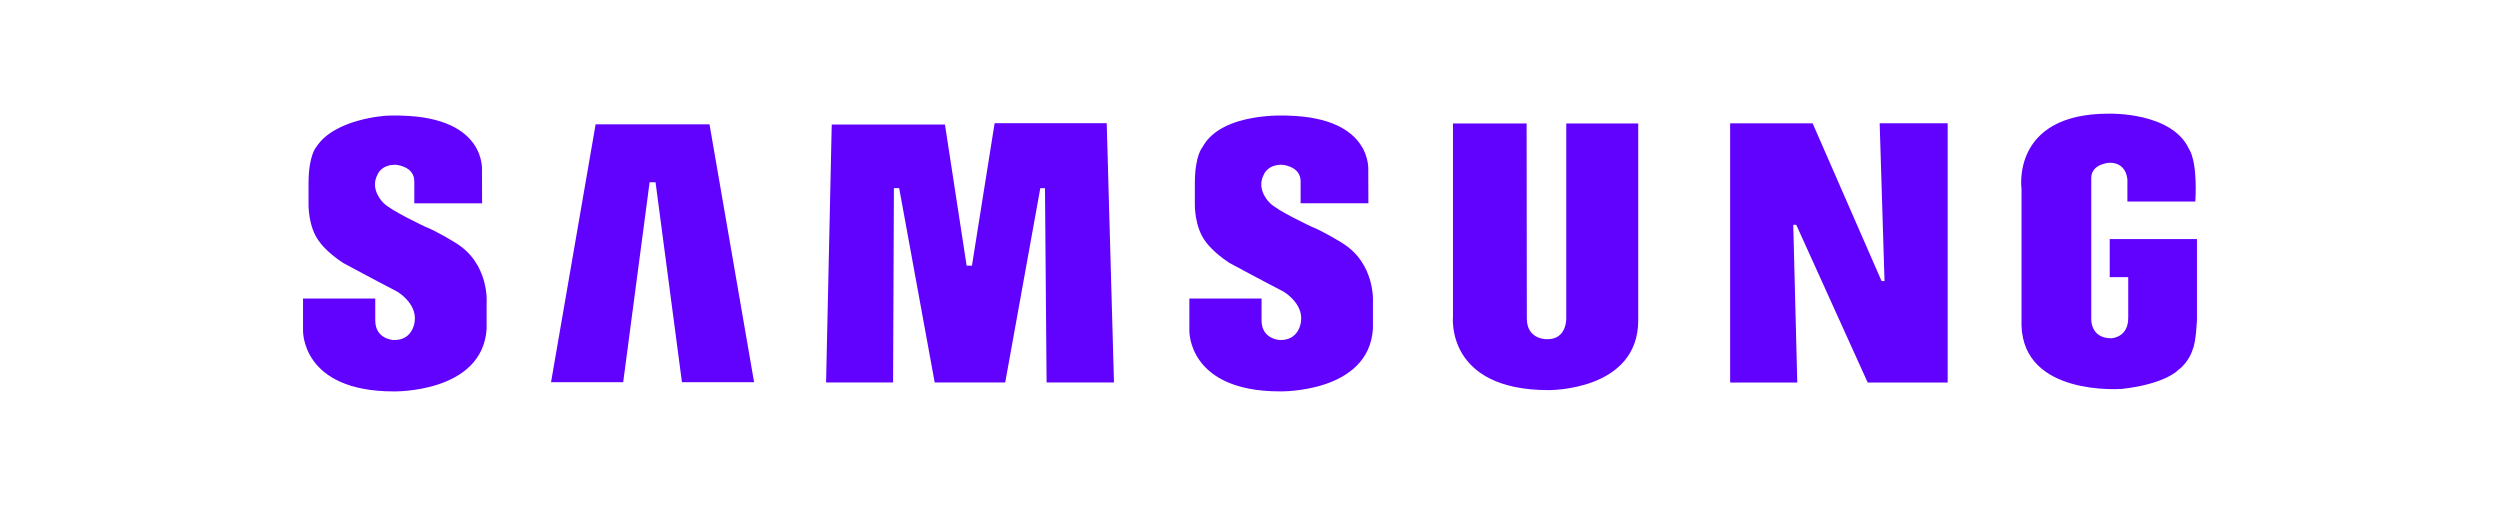
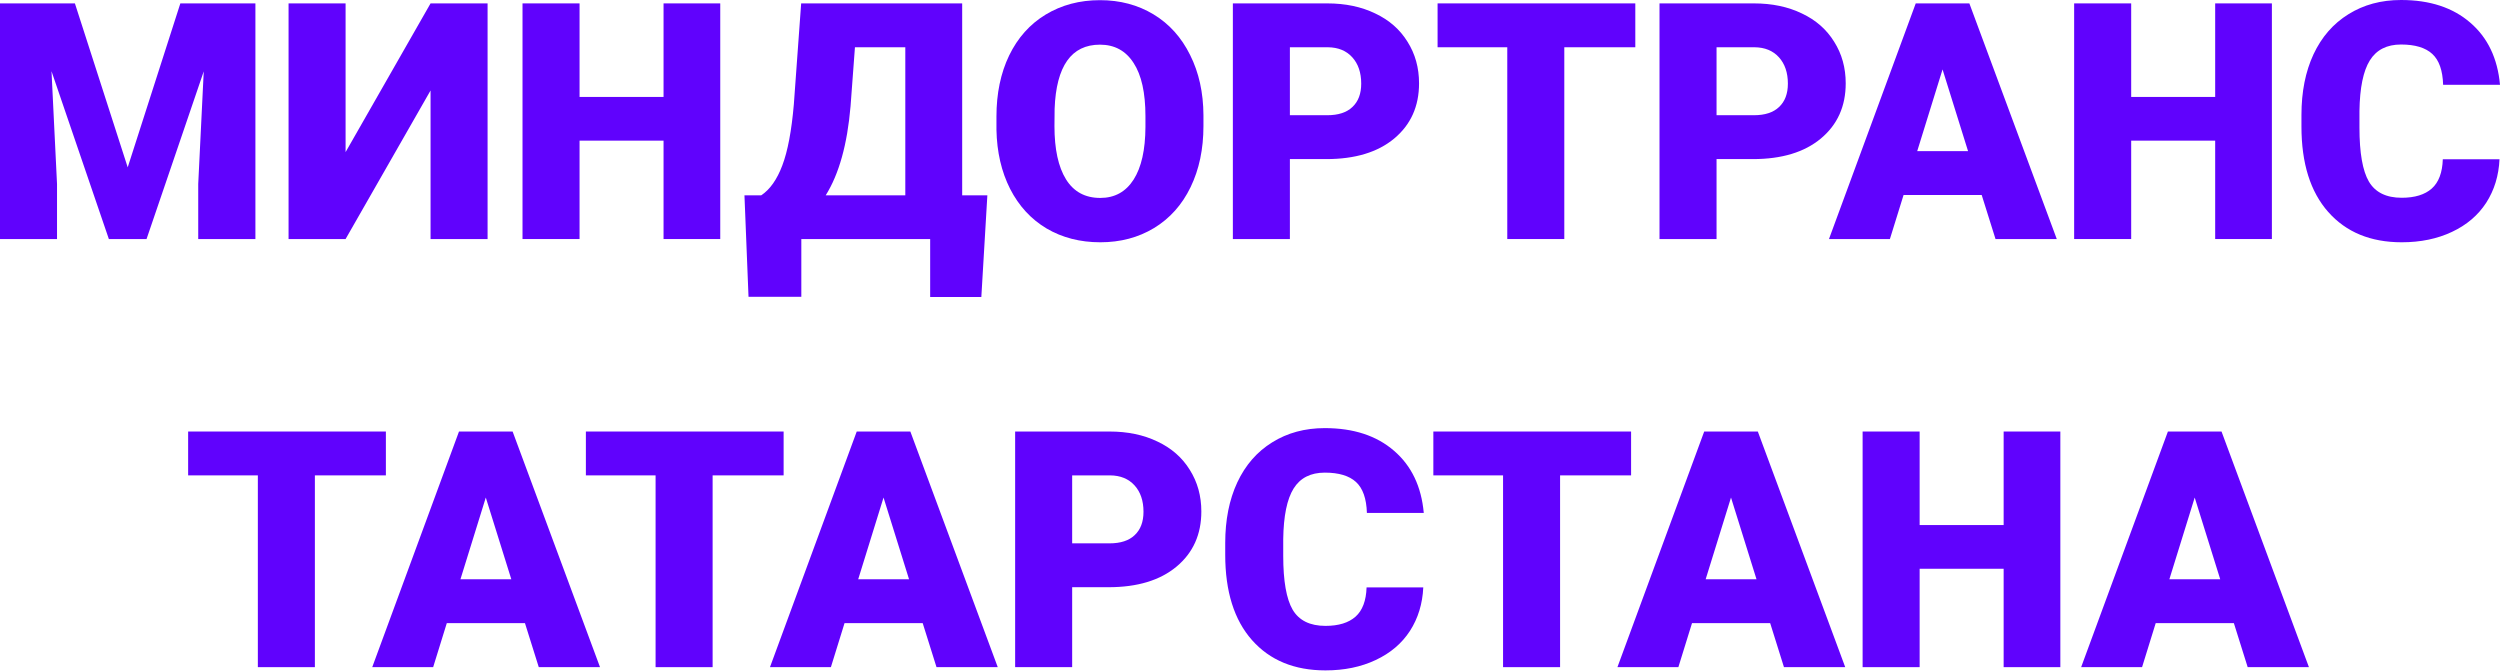
- <svg xmlns="http://www.w3.org/2000/svg" width="198" height="40" viewBox="0 0 198 40" fill="none">
-   <path fill-rule="evenodd" clip-rule="evenodd" d="M106.254 19.216C106.254 19.216 104.795 18.312 103.893 17.962C103.893 17.962 101.099 16.665 100.545 16.048C100.545 16.048 99.457 15.021 100.094 13.827C100.094 13.827 100.361 13.046 101.511 13.046C101.511 13.046 103.009 13.128 103.009 14.361V16.101H108.377L108.367 13.539C108.367 13.539 108.78 9.344 102.045 9.159C102.045 9.159 96.747 8.81 95.228 11.668C95.228 11.668 94.632 12.306 94.632 14.526V16.131C94.632 16.131 94.571 17.982 95.515 19.174C95.515 19.174 96.048 19.956 97.362 20.819C97.362 20.819 100.031 22.259 101.633 23.083C101.633 23.083 103.25 24.007 103.037 25.479C103.037 25.479 102.905 26.989 101.344 26.927C101.344 26.927 99.916 26.863 99.916 25.382V23.643H94.197V26.169C94.197 26.169 94.037 30.998 101.386 30.998C101.386 30.998 108.408 31.14 108.736 26.042V23.986C108.735 23.986 108.984 20.861 106.254 19.216ZM78.774 9.76L76.977 21.042H76.557L74.84 9.861H65.874L65.425 30.293H70.733L70.797 14.899H71.214L74.028 30.29H79.613L82.392 14.904H82.762L82.89 30.293H88.227L87.652 9.76H78.774ZM47.173 9.846L43.642 30.269H49.356L51.449 14.434H51.919L54.01 30.269H59.724L56.193 9.846H47.173ZM167.09 18.934V21.947H168.556V25.181C168.556 26.762 167.207 26.791 167.207 26.791C165.567 26.791 165.628 25.289 165.628 25.289V14.103C165.628 12.95 167.084 12.888 167.084 12.888C168.481 12.888 168.49 14.263 168.49 14.263V15.964H173.871C174.047 12.643 173.386 11.84 173.386 11.84C172.051 8.838 167.002 9.002 167.002 9.002C159.242 9.002 160.104 14.965 160.104 14.965V25.781C160.27 31.375 167.916 30.806 168.045 30.802C171.446 30.425 172.473 29.342 172.473 29.342C173.419 28.639 173.662 27.664 173.662 27.664C173.933 27.097 174 25.289 174 25.289V18.934H167.09ZM149.254 22.259H149.02L143.56 9.766H137.027V30.294H142.344L142.026 17.804H142.263L147.92 30.294H154.255V9.764H148.87L149.254 22.259ZM124.048 25.179C124.048 25.179 124.125 26.864 122.565 26.864C122.565 26.864 120.925 26.953 120.925 25.222L120.908 9.778H115.076V25.099C115.076 25.099 114.478 30.897 122.647 30.897C122.647 30.897 129.747 30.982 129.747 25.365V9.779H124.048V25.179ZM36.055 19.216C36.055 19.216 34.598 18.312 33.694 17.963C33.694 17.963 30.903 16.667 30.349 16.049C30.349 16.049 29.26 15.02 29.899 13.829C29.899 13.829 30.165 13.048 31.314 13.048C31.314 13.048 32.813 13.129 32.813 14.362V16.102H38.182L38.172 13.539C38.172 13.539 38.582 9.344 31.849 9.16C31.849 9.16 31.342 9.127 30.598 9.165C30.598 9.165 26.519 9.384 25.061 11.625C25.052 11.642 25.04 11.654 25.032 11.669C25.032 11.669 24.436 12.306 24.436 14.527V16.132C24.436 16.132 24.375 17.983 25.319 19.175C25.319 19.175 25.853 19.957 27.167 20.82C27.167 20.82 29.835 22.259 31.437 23.084C31.437 23.084 33.055 24.006 32.841 25.48C32.841 25.48 32.709 26.99 31.148 26.928C31.148 26.928 29.721 26.864 29.721 25.383V23.643H24V26.171C24 26.171 23.84 31 31.189 31C31.189 31 38.21 31.142 38.541 26.044V23.989C38.541 23.988 38.786 20.861 36.055 19.216Z" fill="#6002FD" />
+ <svg xmlns="http://www.w3.org/2000/svg" width="179" height="48" viewBox="0 0 179 48" fill="none">
+   <path d="M5.363 0.243L9.144 11.982L12.913 0.243H18.287V17.115H14.193V13.175L14.588 5.11L10.493 17.115H7.794L3.688 5.099L4.083 13.175V17.115H0V0.243H5.363Z" fill="#6002FD" />
+   <path d="M30.828 0.243H34.911V17.115H30.828V6.478L24.744 17.115H20.661V0.243H24.744V10.892L30.828 0.243Z" fill="#6002FD" />
+   <path d="M51.57 17.115H47.51V10.07H41.496V17.115H37.412V0.243H41.496V6.941H47.51V0.243H51.57V17.115Z" fill="#6002FD" />
+   <path d="M70.264 21.263H66.6V17.115H57.375V21.252H53.594L53.303 13.986H54.502C55.13 13.569 55.634 12.855 56.014 11.843C56.402 10.823 56.677 9.363 56.84 7.462L57.363 0.243H68.892V13.986H70.695L70.264 21.263ZM59.12 13.986H64.82V3.384H61.214L60.9 7.602C60.667 10.336 60.074 12.464 59.12 13.986Z" fill="#6002FD" />
+   <path d="M86.167 9.027C86.167 10.672 85.861 12.128 85.248 13.395C84.635 14.662 83.763 15.639 82.631 16.327C81.506 17.007 80.222 17.347 78.78 17.347C77.338 17.347 76.058 17.018 74.941 16.362C73.824 15.697 72.952 14.751 72.324 13.523C71.703 12.294 71.377 10.885 71.346 9.293V8.343C71.346 6.69 71.649 5.234 72.254 3.975C72.867 2.708 73.739 1.73 74.871 1.043C76.011 0.355 77.306 0.012 78.757 0.012C80.192 0.012 81.471 0.351 82.596 1.031C83.72 1.711 84.593 2.681 85.213 3.94C85.841 5.191 86.159 6.628 86.167 8.25V9.027ZM82.014 8.32C82.014 6.644 81.731 5.373 81.165 4.508C80.606 3.635 79.804 3.198 78.757 3.198C76.709 3.198 75.627 4.728 75.511 7.787L75.499 9.027C75.499 10.68 75.775 11.951 76.325 12.839C76.876 13.727 77.694 14.172 78.78 14.172C79.811 14.172 80.606 13.735 81.165 12.862C81.723 11.989 82.006 10.734 82.014 9.096V8.32Z" fill="#6002FD" />
+   <path d="M92.356 11.391V17.115H88.273V0.243H95.032C96.327 0.243 97.471 0.483 98.463 0.962C99.464 1.433 100.235 2.109 100.778 2.99C101.329 3.863 101.604 4.855 101.604 5.968C101.604 7.613 101.011 8.93 99.825 9.919C98.646 10.9 97.025 11.391 94.962 11.391H92.356ZM92.356 8.25H95.032C95.823 8.25 96.424 8.053 96.835 7.659C97.254 7.265 97.463 6.709 97.463 5.991C97.463 5.203 97.25 4.573 96.823 4.102C96.397 3.631 95.815 3.391 95.078 3.384H92.356V8.25Z" fill="#6002FD" />
+   <path d="M117.088 3.384H112.004V17.115H107.921V3.384H102.931V0.243H117.088V3.384Z" fill="#6002FD" />
+   <path d="M122.905 11.391V17.115H118.821V0.243H125.58C126.876 0.243 128.019 0.483 129.012 0.962C130.013 1.433 130.784 2.109 131.327 2.99C131.878 3.863 132.153 4.855 132.153 5.968C132.153 7.613 131.56 8.93 130.373 9.919C129.194 10.9 127.574 11.391 125.511 11.391H122.905ZM122.905 8.25H125.58C126.371 8.25 126.972 8.053 127.383 7.659C127.802 7.265 128.012 6.709 128.012 5.991C128.012 5.203 127.798 4.573 127.372 4.102C126.945 3.631 126.364 3.391 125.627 3.384H122.905V8.25Z" fill="#6002FD" />
+   <path d="M141.89 13.963H136.295L135.317 17.115H130.955L137.167 0.243H141.006L147.265 17.115H142.879L141.89 13.963ZM137.272 10.823H140.913L139.087 4.971L137.272 10.823Z" fill="#6002FD" />
+   <path d="M162.667 17.115H158.607V10.07H152.593V17.115H148.509V0.243H152.593V6.941H158.607V0.243H162.667V17.115Z" fill="#6002FD" />
+   <path d="M178.965 11.402C178.911 12.576 178.593 13.616 178.011 14.519C177.43 15.415 176.611 16.111 175.557 16.605C174.51 17.099 173.311 17.347 171.962 17.347C169.736 17.347 167.983 16.624 166.704 15.18C165.424 13.735 164.784 11.696 164.784 9.062V8.227C164.784 6.574 165.071 5.129 165.645 3.893C166.227 2.65 167.06 1.692 168.146 1.02C169.232 0.34 170.488 0 171.915 0C173.971 0 175.622 0.541 176.871 1.622C178.12 2.696 178.829 4.179 179 6.072H174.928C174.897 5.045 174.638 4.307 174.149 3.859C173.66 3.411 172.916 3.187 171.915 3.187C170.899 3.187 170.155 3.565 169.682 4.322C169.209 5.079 168.961 6.288 168.937 7.949V9.143C168.937 10.943 169.162 12.229 169.612 13.001C170.07 13.774 170.853 14.16 171.962 14.16C172.9 14.16 173.618 13.94 174.114 13.5C174.61 13.059 174.874 12.36 174.905 11.402H178.965Z" fill="#6002FD" />
+   <path d="M27.629 34.037H22.545V47.768H18.462V34.037H13.471V30.897H27.629V34.037Z" fill="#6002FD" />
+   <path d="M37.587 44.616H31.991L31.014 47.768H26.652L32.864 30.897H36.703L42.961 47.768H38.576L37.587 44.616ZM32.968 41.476H36.61L34.783 35.624L32.968 41.476Z" fill="#6002FD" />
+   <path d="M56.107 34.037H51.023V47.768H46.94V34.037H41.949V30.897H56.107V34.037Z" fill="#6002FD" />
+   <path d="M66.065 44.616H60.469L59.492 47.768H55.13L61.342 30.897H65.181L71.439 47.768H67.054L66.065 44.616ZM61.447 41.476H65.088L63.261 35.624L61.447 41.476Z" fill="#6002FD" />
+   <path d="M76.767 42.044V47.768H72.684V30.897H79.443C80.738 30.897 81.882 31.136 82.875 31.615C83.875 32.086 84.647 32.762 85.19 33.643C85.74 34.516 86.016 35.508 86.016 36.621C86.016 38.266 85.423 39.584 84.236 40.572C83.057 41.553 81.436 42.044 79.373 42.044H76.767ZM76.767 38.904H79.443C80.234 38.904 80.835 38.707 81.246 38.313C81.665 37.919 81.874 37.362 81.874 36.644C81.874 35.856 81.661 35.227 81.235 34.755C80.808 34.284 80.226 34.045 79.49 34.037H76.767V38.904Z" fill="#6002FD" />
+   <path d="M101.907 42.056C101.853 43.23 101.535 44.269 100.953 45.173C100.371 46.069 99.553 46.764 98.498 47.258C97.451 47.753 96.253 48 94.904 48C92.678 48 90.925 47.278 89.645 45.833C88.366 44.389 87.726 42.349 87.726 39.715V38.88C87.726 37.227 88.013 35.783 88.587 34.547C89.168 33.303 90.002 32.345 91.088 31.673C92.174 30.993 93.43 30.653 94.857 30.653C96.912 30.653 98.564 31.194 99.813 32.276C101.061 33.349 101.771 34.833 101.942 36.725H97.87C97.839 35.698 97.579 34.96 97.091 34.512C96.602 34.064 95.858 33.84 94.857 33.84C93.841 33.84 93.097 34.218 92.624 34.975C92.15 35.733 91.902 36.941 91.879 38.602V39.796C91.879 41.596 92.104 42.882 92.554 43.655C93.011 44.427 93.795 44.813 94.904 44.813C95.842 44.813 96.559 44.593 97.056 44.153C97.552 43.713 97.816 43.013 97.847 42.056H101.907Z" fill="#6002FD" />
+   <path d="M116.786 34.037H111.702V47.768H107.619V34.037H102.628V30.897H116.786V34.037Z" fill="#6002FD" />
+   <path d="M126.744 44.616H121.148L120.171 47.768H115.808L122.021 30.897H125.86L132.118 47.768H127.732L126.744 44.616ZM122.125 41.476H125.766L123.94 35.624L122.125 41.476Z" fill="#6002FD" />
+   <path d="M147.521 47.768H143.461V40.723H137.446V47.768H133.363V30.897H137.446V37.594H143.461V30.897H147.521V47.768Z" fill="#6002FD" />
+   <path d="M159.945 44.616H154.349L153.372 47.768H149.01L155.222 30.897H159.061L165.319 47.768H160.934L159.945 44.616ZM155.326 41.476H158.968L157.141 35.624L155.326 41.476Z" fill="#6002FD" />
</svg>
